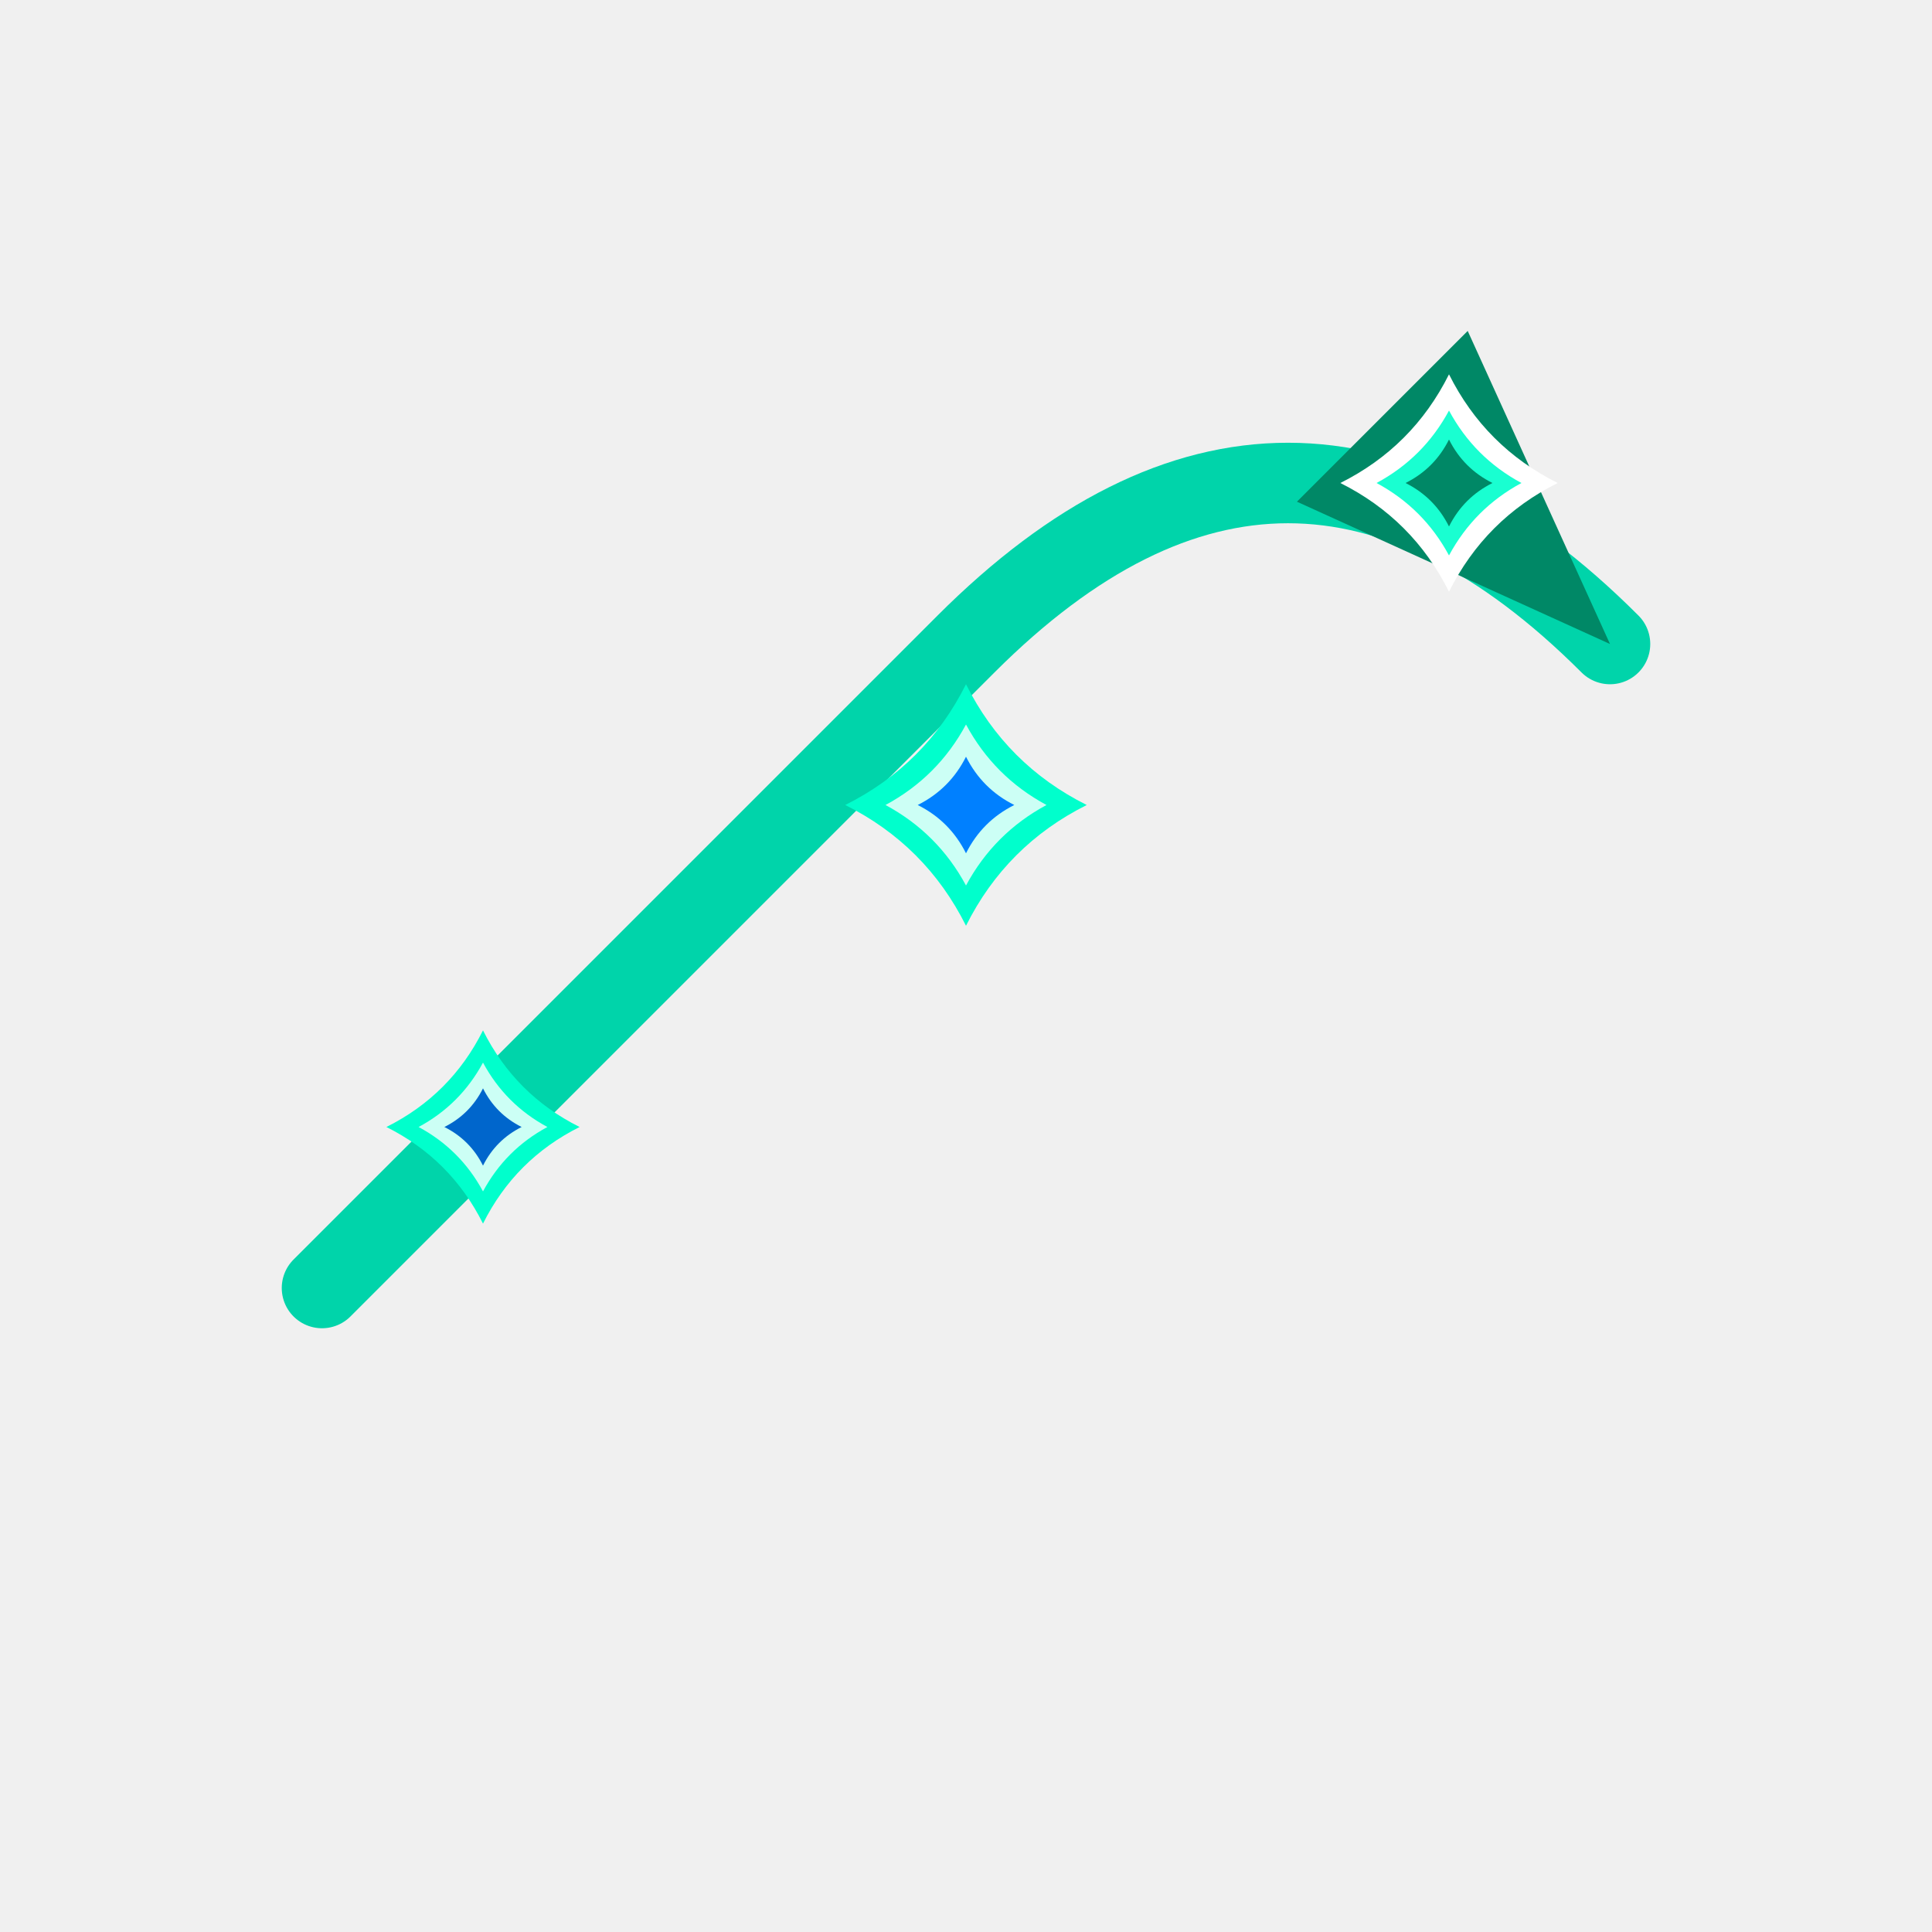
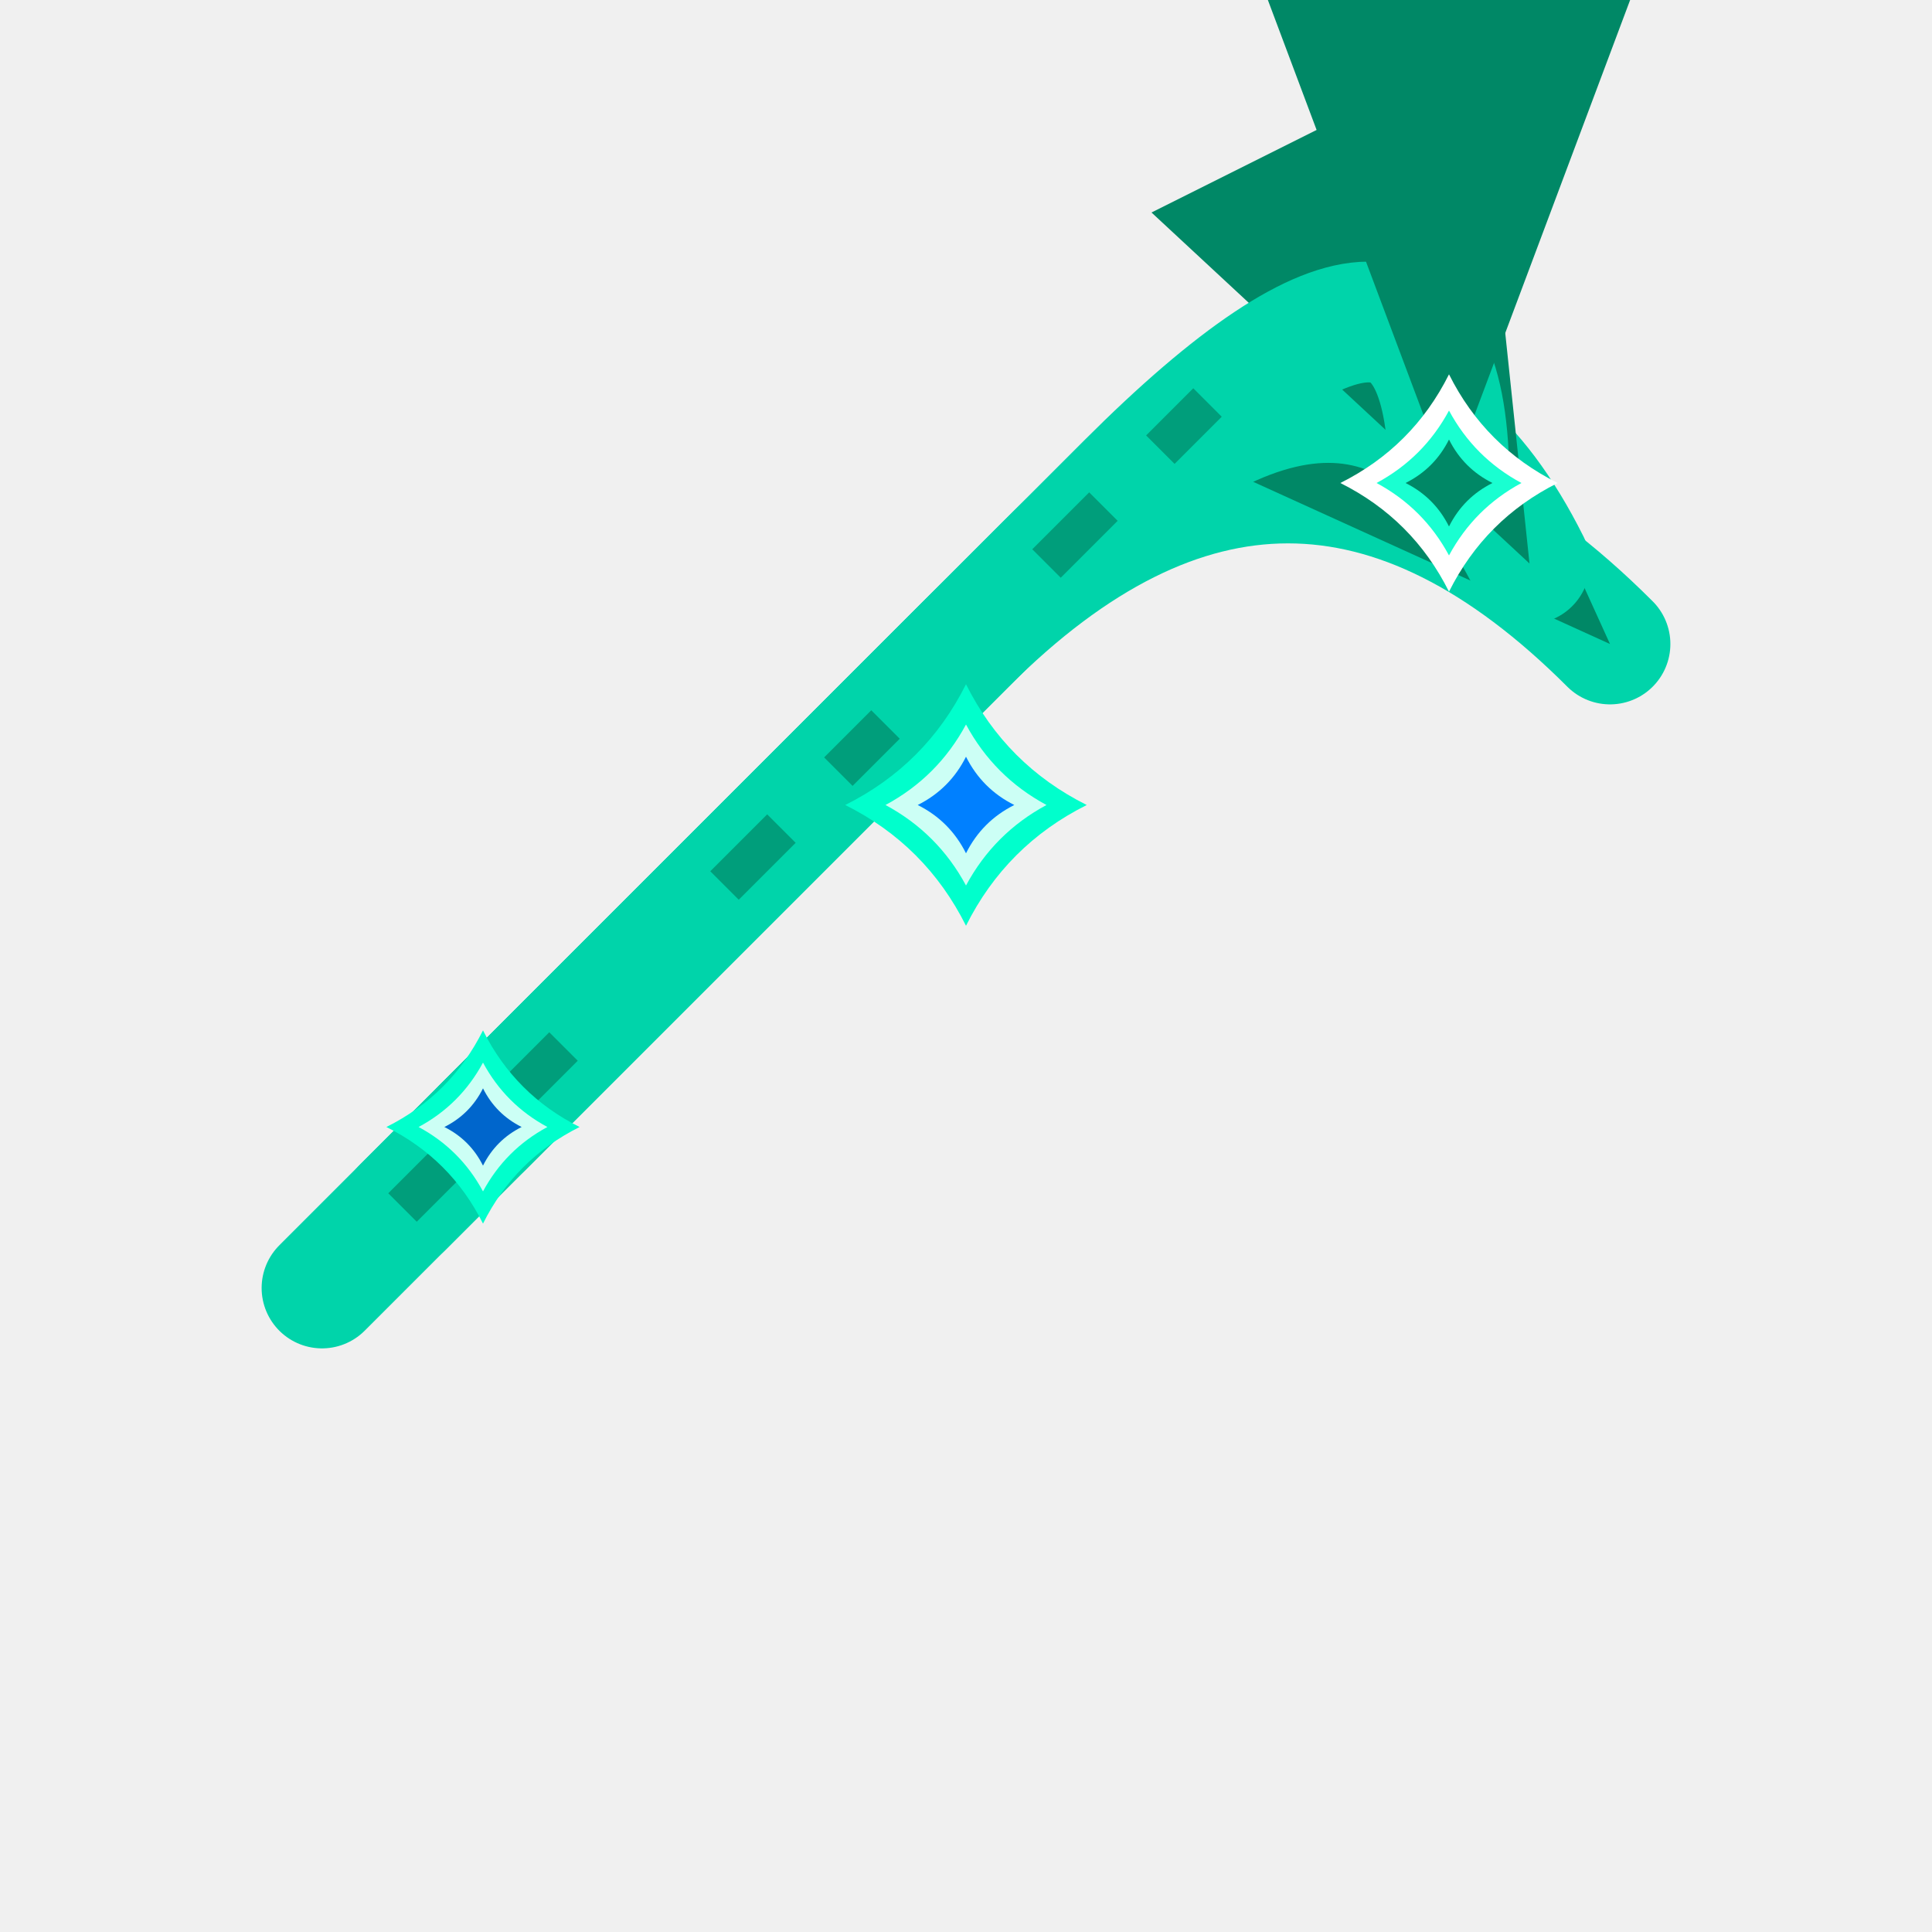
<svg xmlns="http://www.w3.org/2000/svg" width="128" height="128" viewBox="0 0 24 24" fill="none">
-   <path d="M4 16 Q8 12 12 8 Q16 4 20 8" fill="none" stroke="#00d4aa" stroke-width="1" stroke-linecap="round" marker-end="url(#arrowhead)" />
+   <path d="M4 16 Q8 12 12 8 Q16 4 20 8" fill="none" stroke="#00d4aa" stroke-width="1.5" stroke-linecap="round" marker-end="url(#arrowhead1)" />
+   <path d="M5 15 Q9 11 13 7 Q17 3 19 7" fill="none" stroke="#00d4aa" stroke-width="1.5" stroke-linecap="round" marker-end="url(#arrowhead2)" />
+   <path d="M6 14 Q10 10 14 6 Q18 2 18 6" fill="none" stroke="#00d4aa" stroke-width="1.5" stroke-linecap="round" marker-end="url(#arrowhead3)" />
+   <path d="M5 15 L6 14 L7 13" stroke="#008866" stroke-width="0.5" stroke-dasharray="1 1" opacity="0.7" />
+   <path d="M9 11 L10 10 L11 9" stroke="#008866" stroke-width="0.5" stroke-dasharray="1 1" opacity="0.7" />
+   <path d="M13 7 L14 6 L15 5" stroke="#008866" stroke-width="0.5" stroke-dasharray="1 1" opacity="0.7" />
  <defs>
-     <marker id="arrowhead" markerWidth="4" markerHeight="3" refX="4" refY="1.5" orient="auto">
+     <marker id="arrowhead1" markerWidth="4" markerHeight="3" refX="4" refY="1.5" orient="auto">
+       <polygon points="0 0, 4 1.5, 0 3" fill="#008866" />
+     </marker>
+     <marker id="arrowhead2" markerWidth="4" markerHeight="3" refX="4" refY="1.5" orient="auto">
+       <polygon points="0 0, 4 1.5, 0 3" fill="#008866" />
+     </marker>
+     <marker id="arrowhead3" markerWidth="4" markerHeight="3" refX="4" refY="1.5" orient="auto">
      <polygon points="0 0, 4 1.5, 0 3" fill="#008866" />
    </marker>
  </defs>
  <g transform="translate(6,14) scale(0.4)">
    <path d="M0 -3 Q1 -1 3 0 Q1 1 0 3 Q-1 1 -3 0 Q-1 -1 0 -3 Z" fill="#00ffcc" />
    <path d="M0 -2 Q0.7 -0.7 2 0 Q0.7 0.7 0 2 Q-0.7 0.7 -2 0 Q-0.7 -0.7 0 -2 Z" fill="#ffffff" opacity="0.8" />
    <path d="M0 -1.2 Q0.4 -0.4 1.2 0 Q0.4 0.4 0 1.2 Q-0.4 0.4 -1.2 0 Q-0.4 -0.4 0 -1.2 Z" fill="#0066cc" />
  </g>
  <g transform="translate(12,10) scale(0.5)">
    <path d="M0 -3 Q1 -1 3 0 Q1 1 0 3 Q-1 1 -3 0 Q-1 -1 0 -3 Z" fill="#00ffcc" />
    <path d="M0 -2 Q0.7 -0.7 2 0 Q0.7 0.7 0 2 Q-0.7 0.7 -2 0 Q-0.7 -0.7 0 -2 Z" fill="#ffffff" opacity="0.8" />
    <path d="M0 -1.2 Q0.4 -0.4 1.2 0 Q0.4 0.4 0 1.2 Q-0.4 0.4 -1.2 0 Q-0.4 -0.4 0 -1.2 Z" fill="#0080ff" />
  </g>
  <g transform="translate(18,6) scale(0.45)">
    <path d="M0 -3 Q1 -1 3 0 Q1 1 0 3 Q-1 1 -3 0 Q-1 -1 0 -3 Z" fill="#ffffff" />
    <path d="M0 -2 Q0.7 -0.7 2 0 Q0.7 0.7 0 2 Q-0.7 0.7 -2 0 Q-0.7 -0.7 0 -2 Z" fill="#00ffcc" opacity="0.9" />
    <path d="M0 -1.2 Q0.4 -0.4 1.2 0 Q0.4 0.4 0 1.2 Q-0.4 0.4 -1.2 0 Q-0.4 -0.4 0 -1.2 Z" fill="#008866" />
  </g>
</svg>
